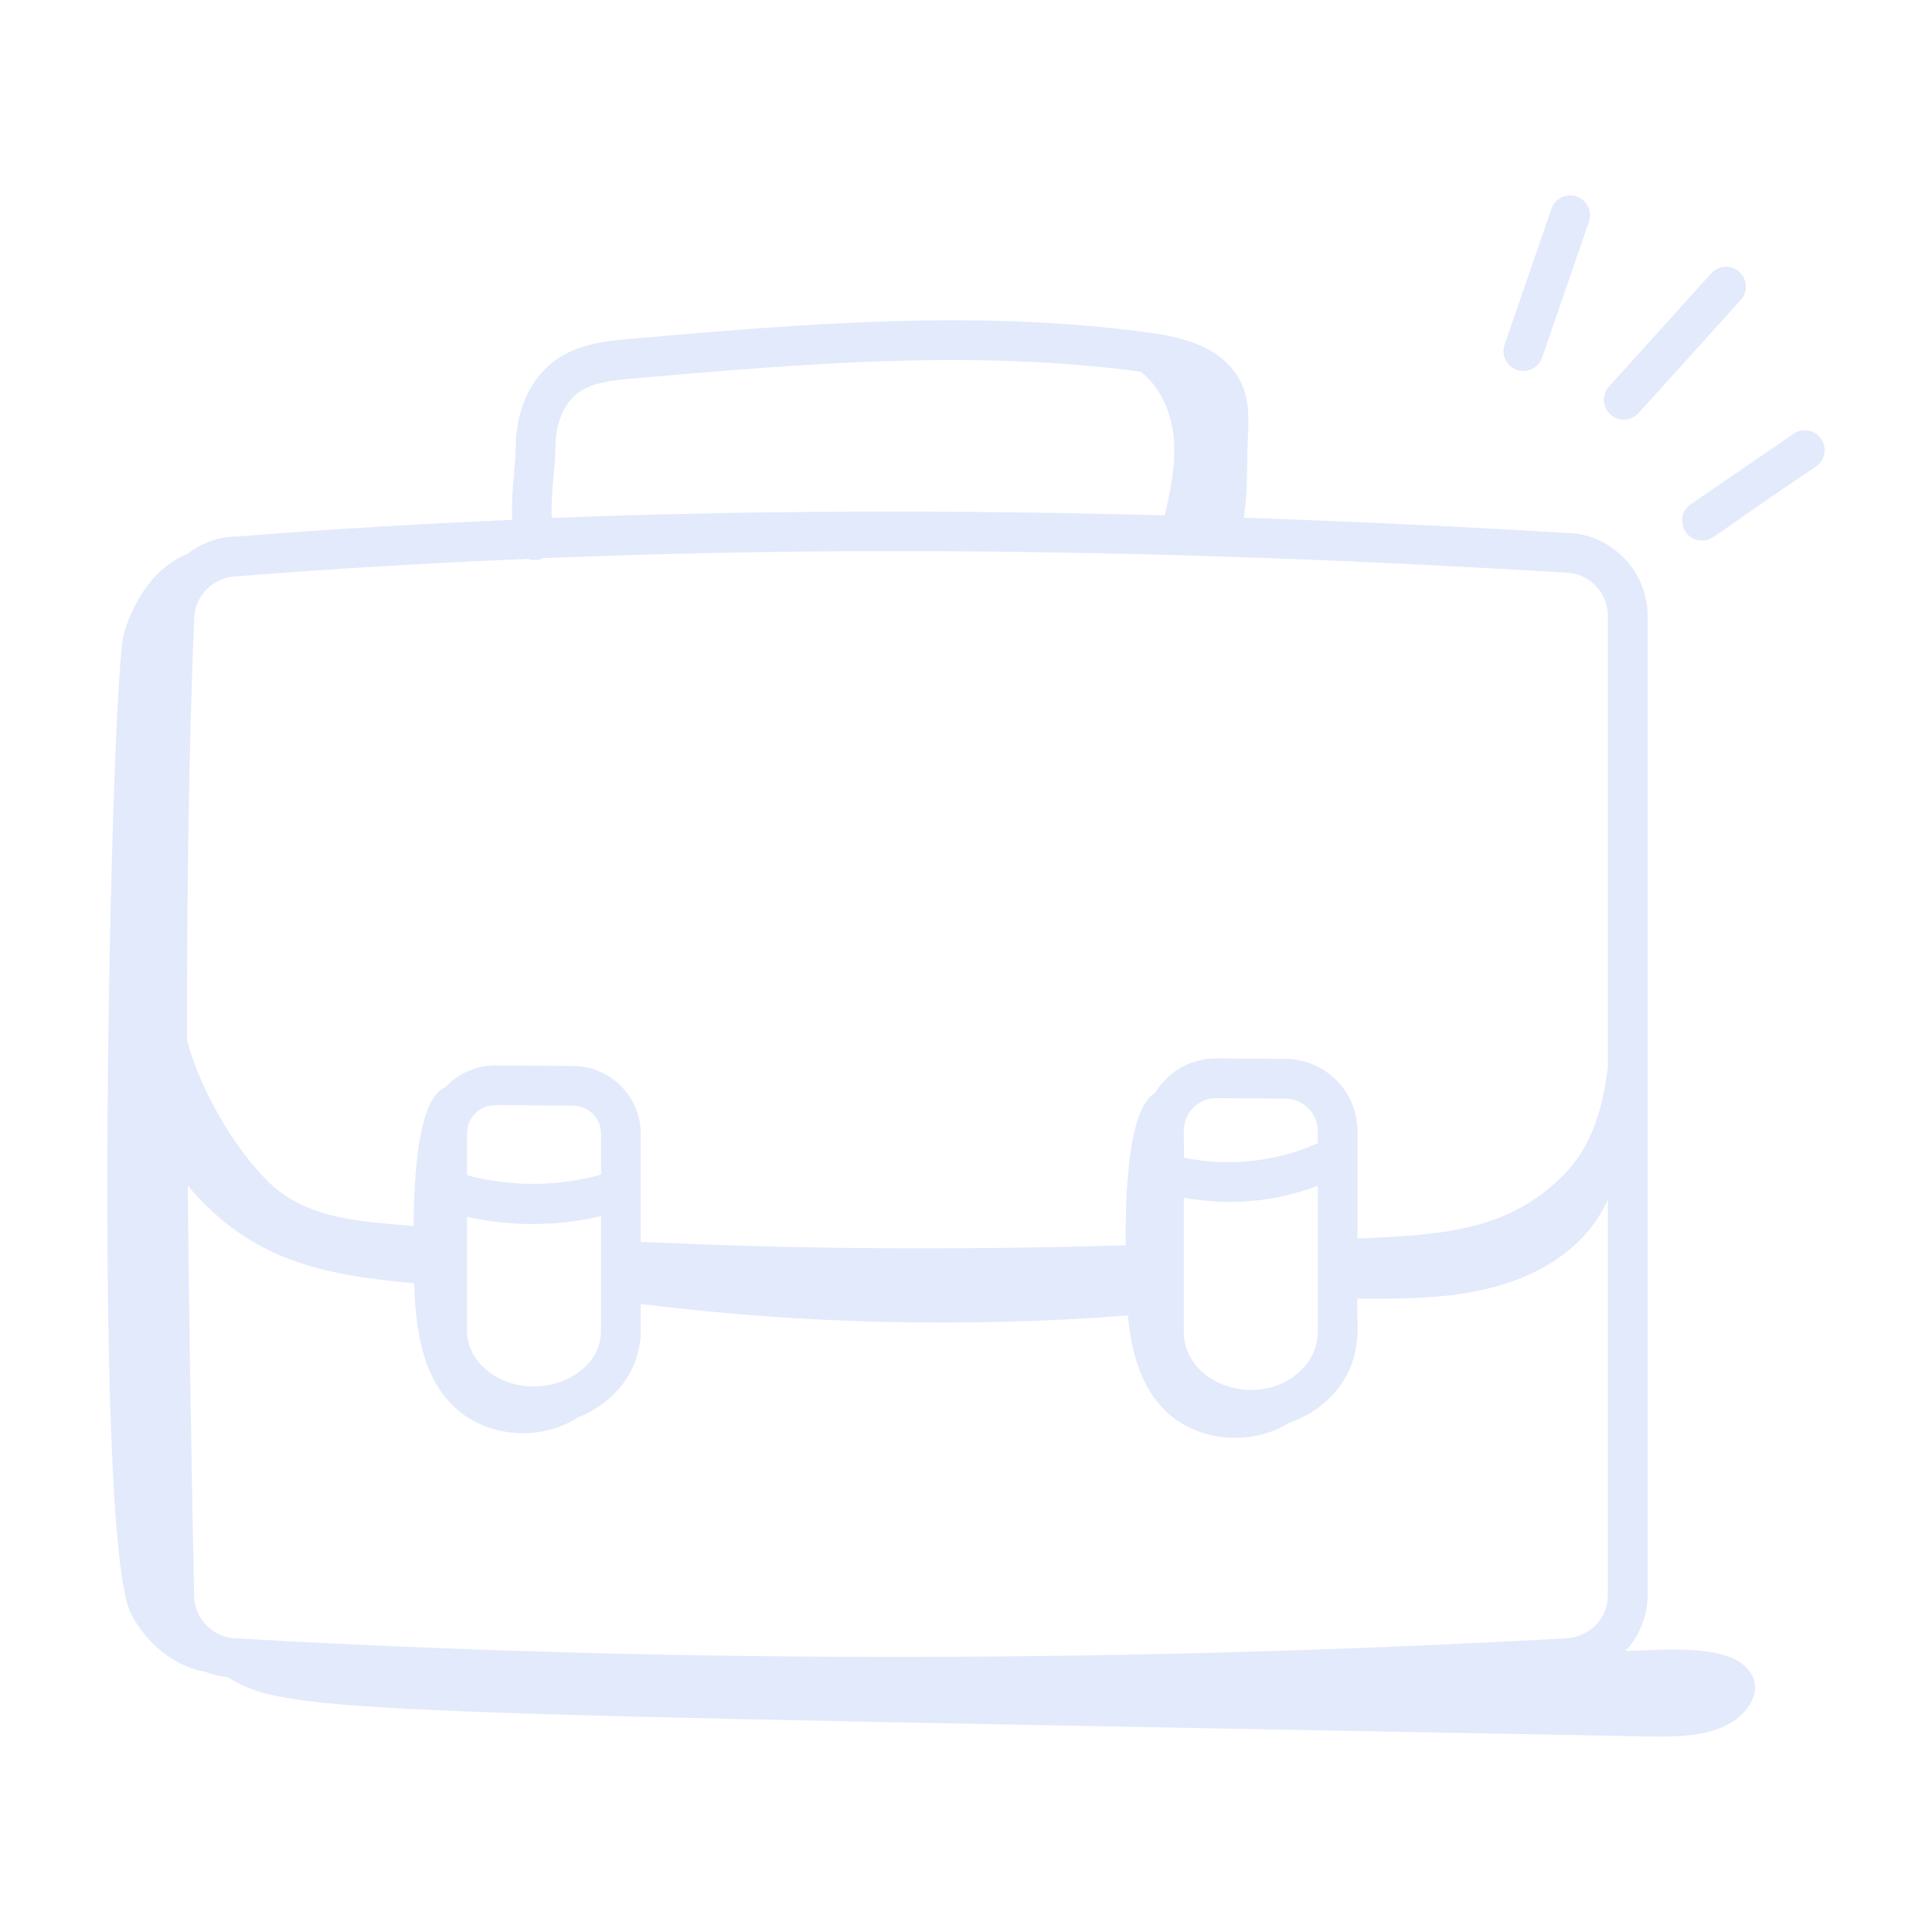
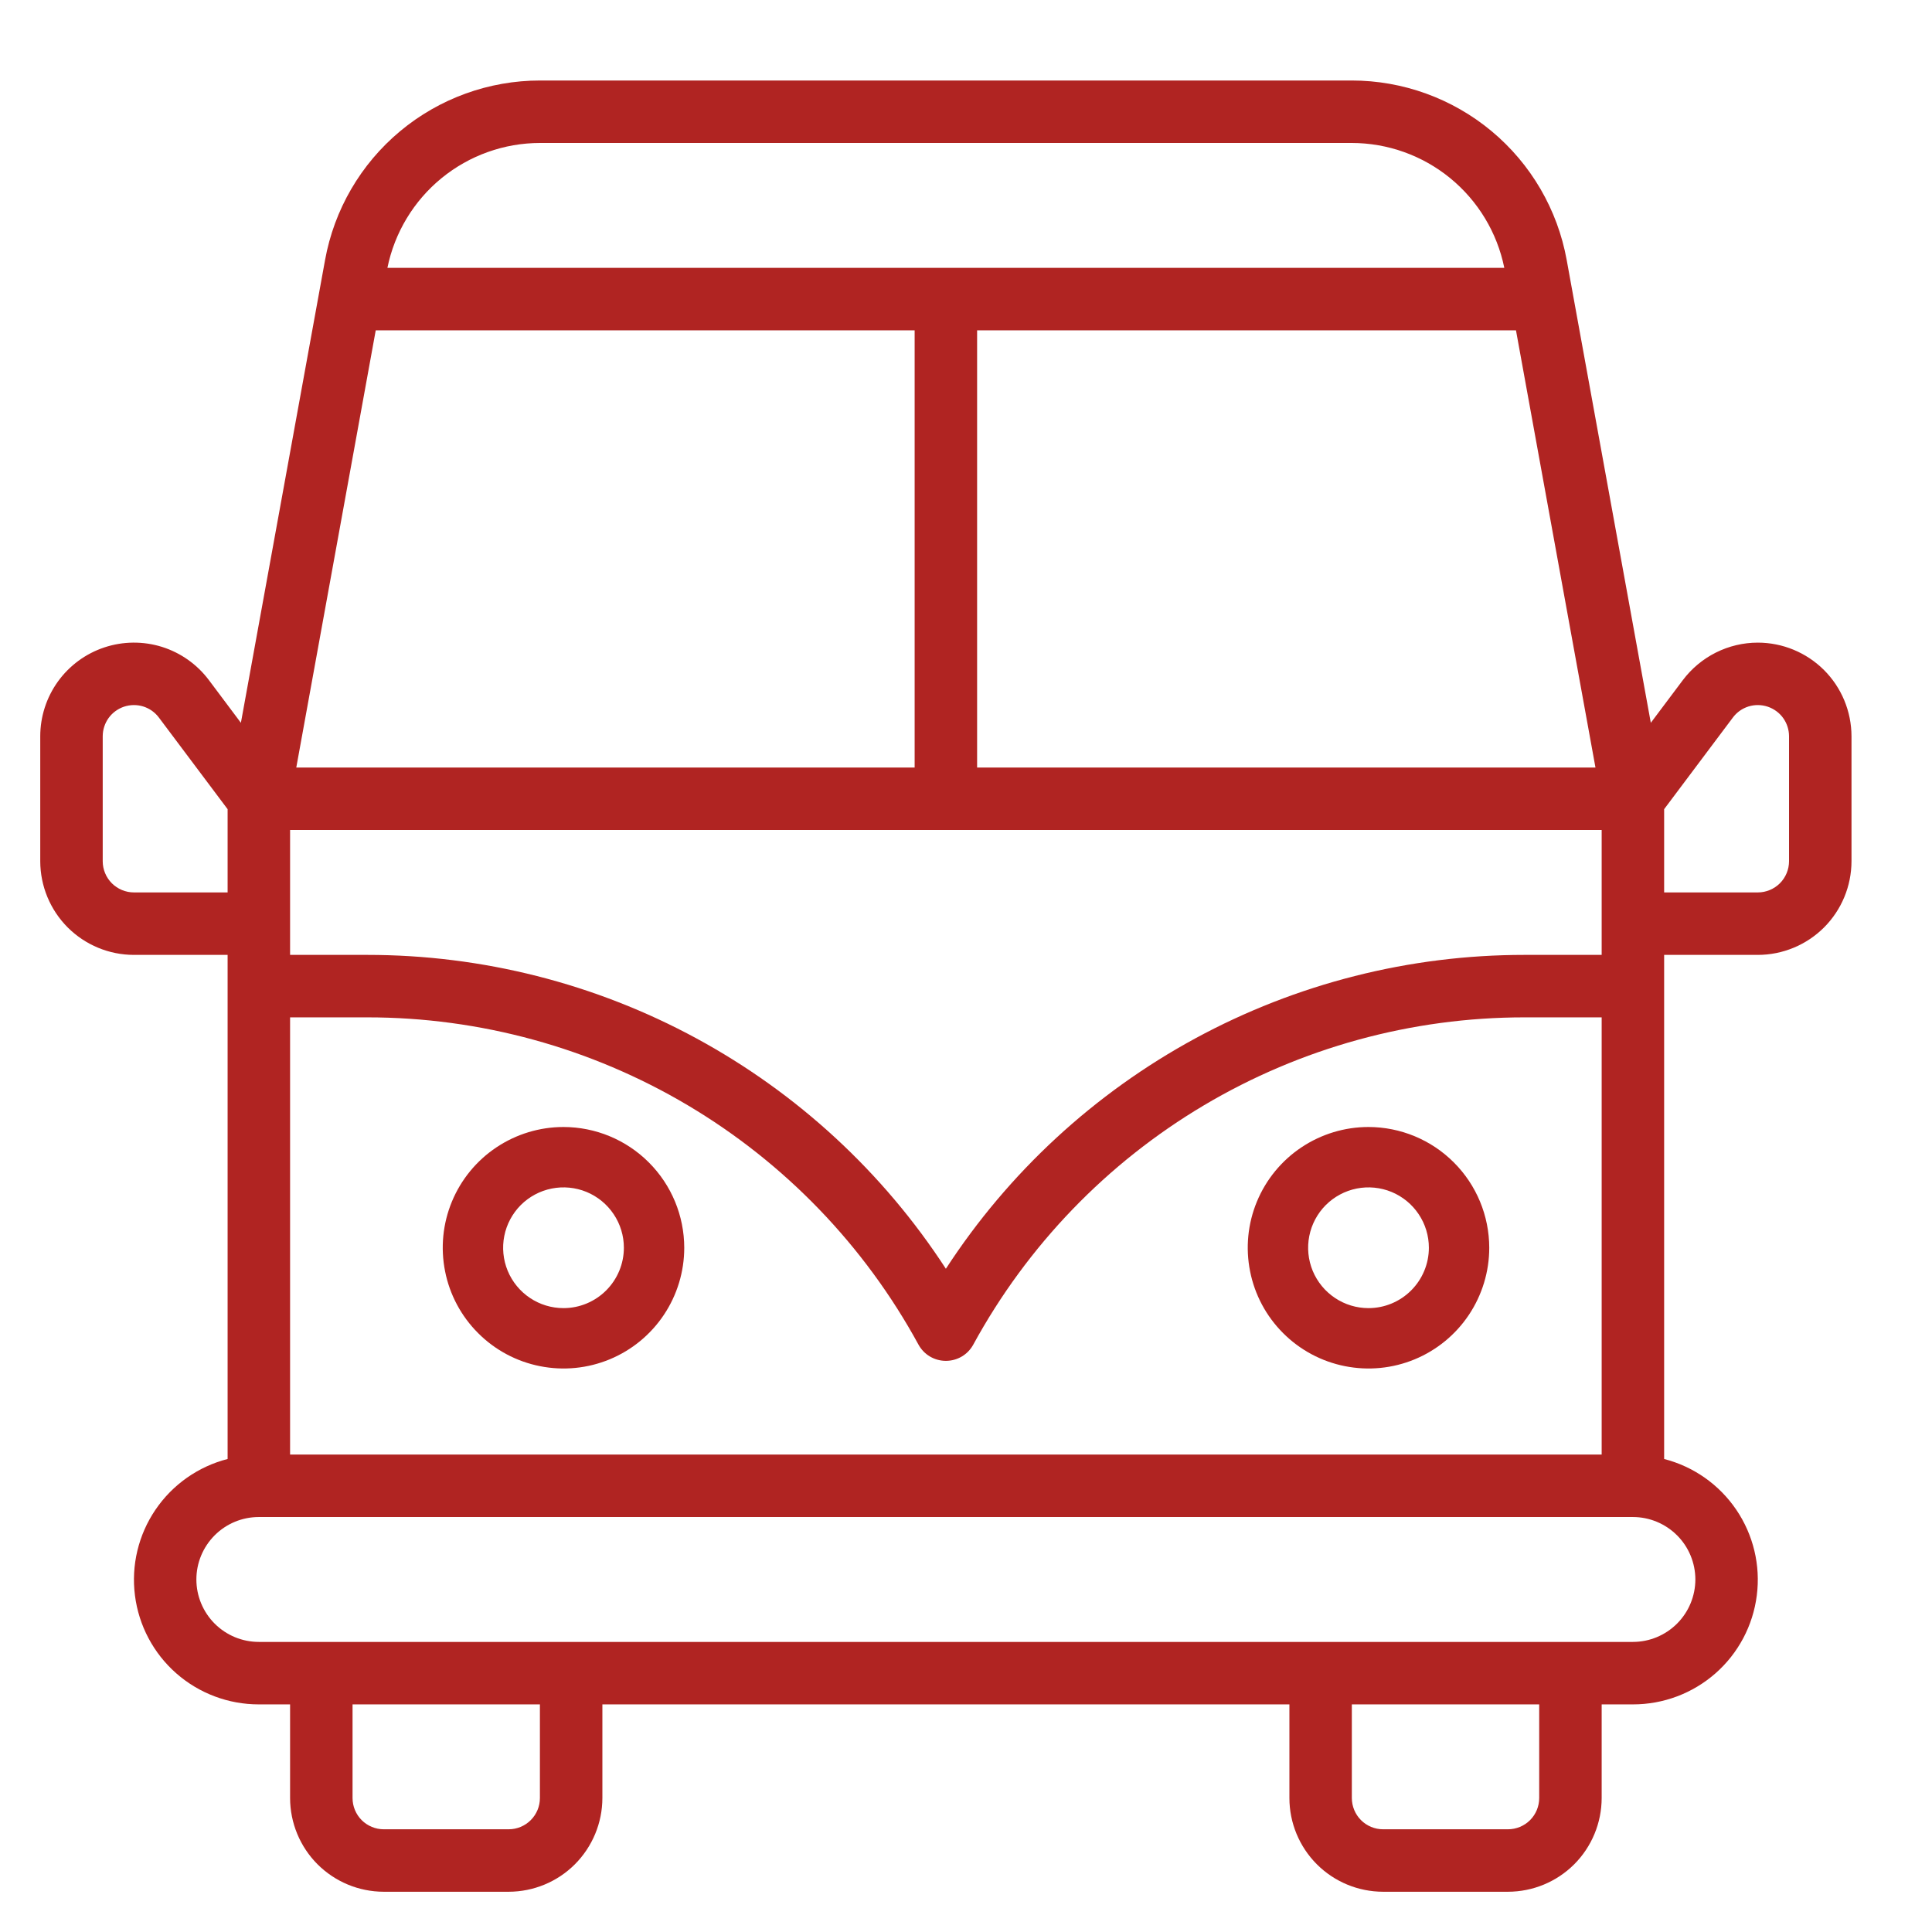
- <svg xmlns="http://www.w3.org/2000/svg" width="80" height="80" viewBox="0 0 80 80" fill="none">
-   <path d="M8.521 69.231C8.807 69.35 9.115 69.416 9.431 69.451C11.972 70.994 14.079 70.884 68.082 71.9C69.186 71.921 70.344 71.931 71.321 71.519C72.297 71.107 72.99 70.119 72.522 69.317C71.766 68.022 68.979 68.324 67.312 68.362C67.872 67.75 68.222 66.942 68.222 66.049V25.505C68.222 24.584 67.862 23.719 67.211 23.069C66.563 22.423 65.703 22.067 64.84 22.067C64.835 22.067 64.829 22.067 64.825 22.067C60.269 21.789 55.844 21.586 51.508 21.439C51.694 20.063 51.612 19.179 51.669 18.171C51.715 17.3 51.768 16.313 51.158 15.45C50.339 14.297 48.909 13.958 47.617 13.779C40.44 12.789 33.163 13.42 26.127 14.028C25.151 14.113 23.937 14.218 22.949 14.952C21.961 15.687 21.366 16.999 21.358 18.459C21.352 19.347 21.156 20.3 21.208 21.525C17.344 21.695 13.545 21.918 9.824 22.216C9.039 22.218 8.323 22.496 7.744 22.942C6.482 23.464 5.604 24.688 5.133 26.214C4.595 27.961 3.772 63.496 5.414 66.795C6.02 68.013 7.223 69.022 8.521 69.231ZM54.567 55.147C54.567 55.777 54.292 56.37 53.794 56.818C52.056 58.373 49.018 57.307 49.018 55.147V49.595C50.84 49.913 52.61 49.823 54.567 49.104V55.147ZM24.888 55.105C24.888 56.473 23.524 57.41 22.113 57.41C20.584 57.41 19.339 56.376 19.339 55.105V50.383C21.165 50.795 23.064 50.786 24.888 50.356V55.105ZM9.834 67.845C8.844 67.845 8.038 67.04 8.038 66.032C7.914 59.87 7.821 54.272 7.775 49.094C10.336 52.139 13.257 52.796 17.15 53.135C17.204 55.035 17.476 57.004 18.83 58.277C20.114 59.483 22.305 59.734 23.933 58.693C25.651 57.999 26.532 56.551 26.532 55.105V53.995C33.218 54.828 39.987 54.984 46.705 54.471C46.846 55.989 47.232 57.453 48.315 58.471C49.636 59.712 51.809 59.879 53.354 58.931C53.92 58.735 54.444 58.441 54.889 58.042C56.663 56.456 56.107 54.554 56.211 53.778C57.823 53.783 59.447 53.787 61.031 53.484C63.397 53.032 65.585 51.871 66.578 49.675V66.049C66.578 67.055 65.777 67.833 64.737 67.846C46.208 68.864 27.751 68.863 9.834 67.845ZM54.567 47.338C52.83 48.114 50.878 48.32 49.018 47.933C49.082 47.119 48.823 46.45 49.416 45.861C49.671 45.609 50.007 45.471 50.366 45.471H50.376L53.228 45.491C53.967 45.496 54.567 46.101 54.567 46.839V47.338ZM24.888 48.639C23.084 49.14 21.151 49.147 19.339 48.666V46.927C19.339 46.28 19.864 45.76 20.506 45.76C21.215 45.764 23.895 45.783 23.729 45.782C24.368 45.786 24.888 46.31 24.888 46.949V48.639ZM23.002 18.469C23.007 17.522 23.355 16.7 23.931 16.271C24.498 15.849 25.291 15.751 26.268 15.666C33.166 15.069 40.296 14.454 47.244 15.392C48.076 16.057 48.528 17.134 48.608 18.207C48.686 19.261 48.469 20.308 48.227 21.34C39.369 21.102 30.931 21.132 22.845 21.448C22.806 20.449 22.997 19.33 23.002 18.469ZM9.892 23.857C13.808 23.545 17.804 23.313 21.873 23.141C22.045 23.203 22.217 23.211 22.394 23.155C22.423 23.146 22.444 23.125 22.472 23.112C27.207 22.922 32.05 22.82 37.035 22.82C45.821 22.82 55.03 23.117 64.777 23.709H64.782C65.262 23.709 65.711 23.895 66.051 24.233C66.391 24.572 66.578 25.024 66.578 25.505V44.212C66.314 46.265 65.774 47.587 64.774 48.622C62.481 50.98 59.685 51.137 56.211 51.284V46.839C56.211 45.201 54.879 43.859 53.24 43.847C52.946 43.845 54.305 43.855 50.365 43.827C49.376 43.827 48.409 44.302 47.82 45.263C46.662 45.953 46.601 49.697 46.613 51.566C39.542 51.772 32.939 51.726 26.532 51.42V46.949C26.532 45.41 25.28 44.149 23.74 44.138L20.525 44.116C19.768 44.121 19.06 44.401 18.526 44.932C18.502 44.956 18.486 44.984 18.463 45.008C17.304 45.444 17.139 48.714 17.128 50.77C15.072 50.581 13.203 50.52 11.631 49.378C10.461 48.535 8.502 45.871 7.744 43.075C7.737 36.744 7.821 31.034 8.038 25.656C8.038 24.669 8.842 23.863 9.892 23.857Z" fill="#E2EAFC" />
-   <path d="M62.809 15.316C62.898 15.347 62.989 15.361 63.078 15.361C63.419 15.361 63.737 15.148 63.855 14.807L65.795 9.182C65.943 8.753 65.715 8.284 65.285 8.137C64.856 7.99 64.39 8.217 64.241 8.645L62.301 14.271C62.153 14.7 62.38 15.168 62.809 15.316Z" fill="#E2EAFC" />
-   <path d="M67.237 17.377C67.46 17.377 67.684 17.286 67.847 17.106L72.08 12.42C72.384 12.083 72.359 11.563 72.021 11.259C71.685 10.956 71.166 10.979 70.86 11.318L66.626 16.004C66.323 16.341 66.348 16.861 66.685 17.165C66.843 17.307 67.04 17.377 67.237 17.377Z" fill="#E2EAFC" />
-   <path d="M70.476 22.381C70.932 22.381 70.761 22.297 75.199 19.317C75.573 19.06 75.669 18.548 75.412 18.174C75.157 17.8 74.645 17.703 74.27 17.961L70.01 20.881C69.346 21.337 69.67 22.381 70.476 22.381Z" fill="#E2EAFC" />
+ <svg xmlns="http://www.w3.org/2000/svg" width="48" height="48" viewBox="0 0 48 48" fill="none">
+   <path d="M14 28C13.407 28 12.827 28.176 12.333 28.506C11.84 28.835 11.455 29.304 11.228 29.852C11.001 30.4 10.942 31.003 11.058 31.585C11.173 32.167 11.459 32.702 11.879 33.121C12.298 33.541 12.833 33.827 13.415 33.942C13.997 34.058 14.6 33.999 15.148 33.772C15.696 33.545 16.165 33.16 16.494 32.667C16.824 32.173 17 31.593 17 31C16.999 30.205 16.683 29.442 16.12 28.88C15.558 28.317 14.795 28.001 14 28ZM14 32.5C13.703 32.5 13.413 32.412 13.167 32.247C12.92 32.082 12.728 31.848 12.614 31.574C12.501 31.3 12.471 30.998 12.529 30.707C12.587 30.416 12.73 30.149 12.939 29.939C13.149 29.73 13.416 29.587 13.707 29.529C13.998 29.471 14.3 29.501 14.574 29.614C14.848 29.728 15.082 29.92 15.247 30.167C15.412 30.413 15.5 30.703 15.5 31C15.5 31.398 15.341 31.779 15.06 32.06C14.779 32.341 14.398 32.5 14 32.5Z" fill="#B02422" />
+   <path d="M34 28C33.407 28 32.827 28.176 32.333 28.506C31.84 28.835 31.455 29.304 31.228 29.852C31.001 30.4 30.942 31.003 31.058 31.585C31.173 32.167 31.459 32.702 31.879 33.121C32.298 33.541 32.833 33.827 33.415 33.942C33.997 34.058 34.6 33.999 35.148 33.772C35.696 33.545 36.165 33.16 36.494 32.667C36.824 32.173 37 31.593 37 31C36.999 30.205 36.683 29.442 36.12 28.88C35.558 28.317 34.795 28.001 34 28ZM34 32.5C33.703 32.5 33.413 32.412 33.167 32.247C32.92 32.082 32.728 31.848 32.614 31.574C32.501 31.3 32.471 30.998 32.529 30.707C32.587 30.416 32.73 30.149 32.939 29.939C33.149 29.73 33.416 29.587 33.707 29.529C33.998 29.471 34.3 29.501 34.574 29.614C34.848 29.728 35.082 29.92 35.247 30.167C35.412 30.413 35.5 30.703 35.5 31C35.5 31.398 35.341 31.779 35.06 32.06C34.779 32.341 34.398 32.5 34 32.5Z" fill="#B02422" />
+   <path d="M43.672 15.966C43.311 15.966 42.955 16.051 42.632 16.212C42.309 16.374 42.028 16.608 41.81 16.897L41.014 17.958L38.924 6.459C38.697 5.208 38.038 4.076 37.061 3.261C36.084 2.446 34.852 2 33.581 2H13.419C12.147 2 10.916 2.446 9.939 3.261C8.962 4.076 8.303 5.208 8.076 6.46L5.985 17.958L5.19 16.897C4.897 16.506 4.488 16.217 4.022 16.071C3.555 15.926 3.055 15.931 2.592 16.085C2.128 16.239 1.725 16.536 1.439 16.932C1.154 17.328 1 17.805 1 18.293V21.397C1.001 22.014 1.246 22.605 1.682 23.042C2.119 23.478 2.71 23.724 3.328 23.724H5.655V36.248C4.924 36.436 4.287 36.884 3.863 37.508C3.439 38.132 3.257 38.89 3.353 39.639C3.448 40.388 3.813 41.076 4.38 41.574C4.947 42.072 5.676 42.346 6.431 42.345H7.207V44.672C7.208 45.289 7.453 45.881 7.889 46.318C8.326 46.754 8.917 46.999 9.534 47H12.638C13.255 46.999 13.847 46.754 14.283 46.318C14.719 45.881 14.965 45.289 14.966 44.672V42.345H32.035V44.672C32.035 45.289 32.281 45.881 32.717 46.318C33.153 46.754 33.745 46.999 34.362 47H37.465C38.083 46.999 38.674 46.754 39.111 46.318C39.547 45.881 39.792 45.289 39.793 44.672V42.345H40.569C41.324 42.346 42.053 42.072 42.62 41.574C43.187 41.076 43.552 40.388 43.647 39.639C43.743 38.89 43.561 38.132 43.137 37.508C42.713 36.884 42.076 36.436 41.345 36.248V23.724H43.672C44.289 23.724 44.881 23.478 45.318 23.042C45.754 22.605 45.999 22.014 46 21.397V18.293C45.999 17.676 45.754 17.084 45.318 16.648C44.881 16.212 44.289 15.966 43.672 15.966ZM7.207 25.276H9.123C11.926 25.275 14.677 26.03 17.087 27.46C19.498 28.891 21.477 30.945 22.819 33.406C22.886 33.529 22.984 33.631 23.104 33.702C23.224 33.773 23.361 33.81 23.5 33.81C23.639 33.81 23.776 33.773 23.896 33.702C24.016 33.631 24.114 33.529 24.181 33.406C25.523 30.945 27.502 28.891 29.913 27.46C32.323 26.03 35.074 25.275 37.877 25.276H39.793V36.138H7.207V25.276ZM39.793 22.948V23.724H37.877C35.02 23.723 32.209 24.436 29.698 25.798C27.188 27.16 25.057 29.127 23.5 31.522C21.943 29.127 19.812 27.16 17.302 25.798C14.791 24.436 11.979 23.723 9.123 23.724H7.207V20.621H39.793V22.948ZM9.335 8.207H22.724V19.069H7.361L9.335 8.207ZM37.664 8.207L39.639 19.069H24.276V8.207H37.664ZM13.419 3.552H33.581C34.474 3.552 35.339 3.861 36.031 4.427C36.722 4.993 37.197 5.78 37.374 6.655H9.625C9.803 5.78 10.278 4.993 10.969 4.427C11.661 3.861 12.526 3.552 13.419 3.552ZM3.328 22.172C3.122 22.172 2.925 22.09 2.779 21.945C2.634 21.799 2.552 21.602 2.552 21.397V18.293C2.552 18.13 2.603 17.972 2.698 17.839C2.793 17.707 2.928 17.609 3.082 17.557C3.237 17.506 3.403 17.504 3.559 17.552C3.714 17.601 3.851 17.697 3.948 17.828L5.655 20.104V22.172H3.328ZM13.414 44.672C13.414 44.878 13.332 45.075 13.186 45.221C13.041 45.366 12.844 45.448 12.638 45.448H9.534C9.329 45.448 9.132 45.366 8.986 45.221C8.841 45.075 8.759 44.878 8.759 44.672V42.345H13.414V44.672ZM38.241 44.672C38.241 44.878 38.159 45.075 38.014 45.221C37.868 45.366 37.671 45.448 37.465 45.448H34.362C34.156 45.448 33.959 45.366 33.814 45.221C33.668 45.075 33.587 44.878 33.586 44.672V42.345H38.241V44.672ZM42.121 39.241C42.12 39.653 41.957 40.047 41.666 40.338C41.375 40.629 40.98 40.793 40.569 40.793H6.431C6.019 40.793 5.625 40.63 5.334 40.339C5.043 40.048 4.879 39.653 4.879 39.241C4.879 38.83 5.043 38.435 5.334 38.144C5.625 37.853 6.019 37.69 6.431 37.69H40.569C40.98 37.69 41.375 37.854 41.666 38.145C41.957 38.435 42.12 38.83 42.121 39.241ZM44.448 21.397C44.448 21.602 44.366 21.799 44.221 21.945C44.075 22.09 43.878 22.172 43.672 22.172H41.345V20.104L43.052 17.828C43.149 17.697 43.286 17.601 43.441 17.552C43.596 17.504 43.763 17.506 43.918 17.557C44.072 17.609 44.207 17.707 44.302 17.839C44.397 17.972 44.448 18.13 44.448 18.293V21.397Z" fill="#B02422" />
</svg>
